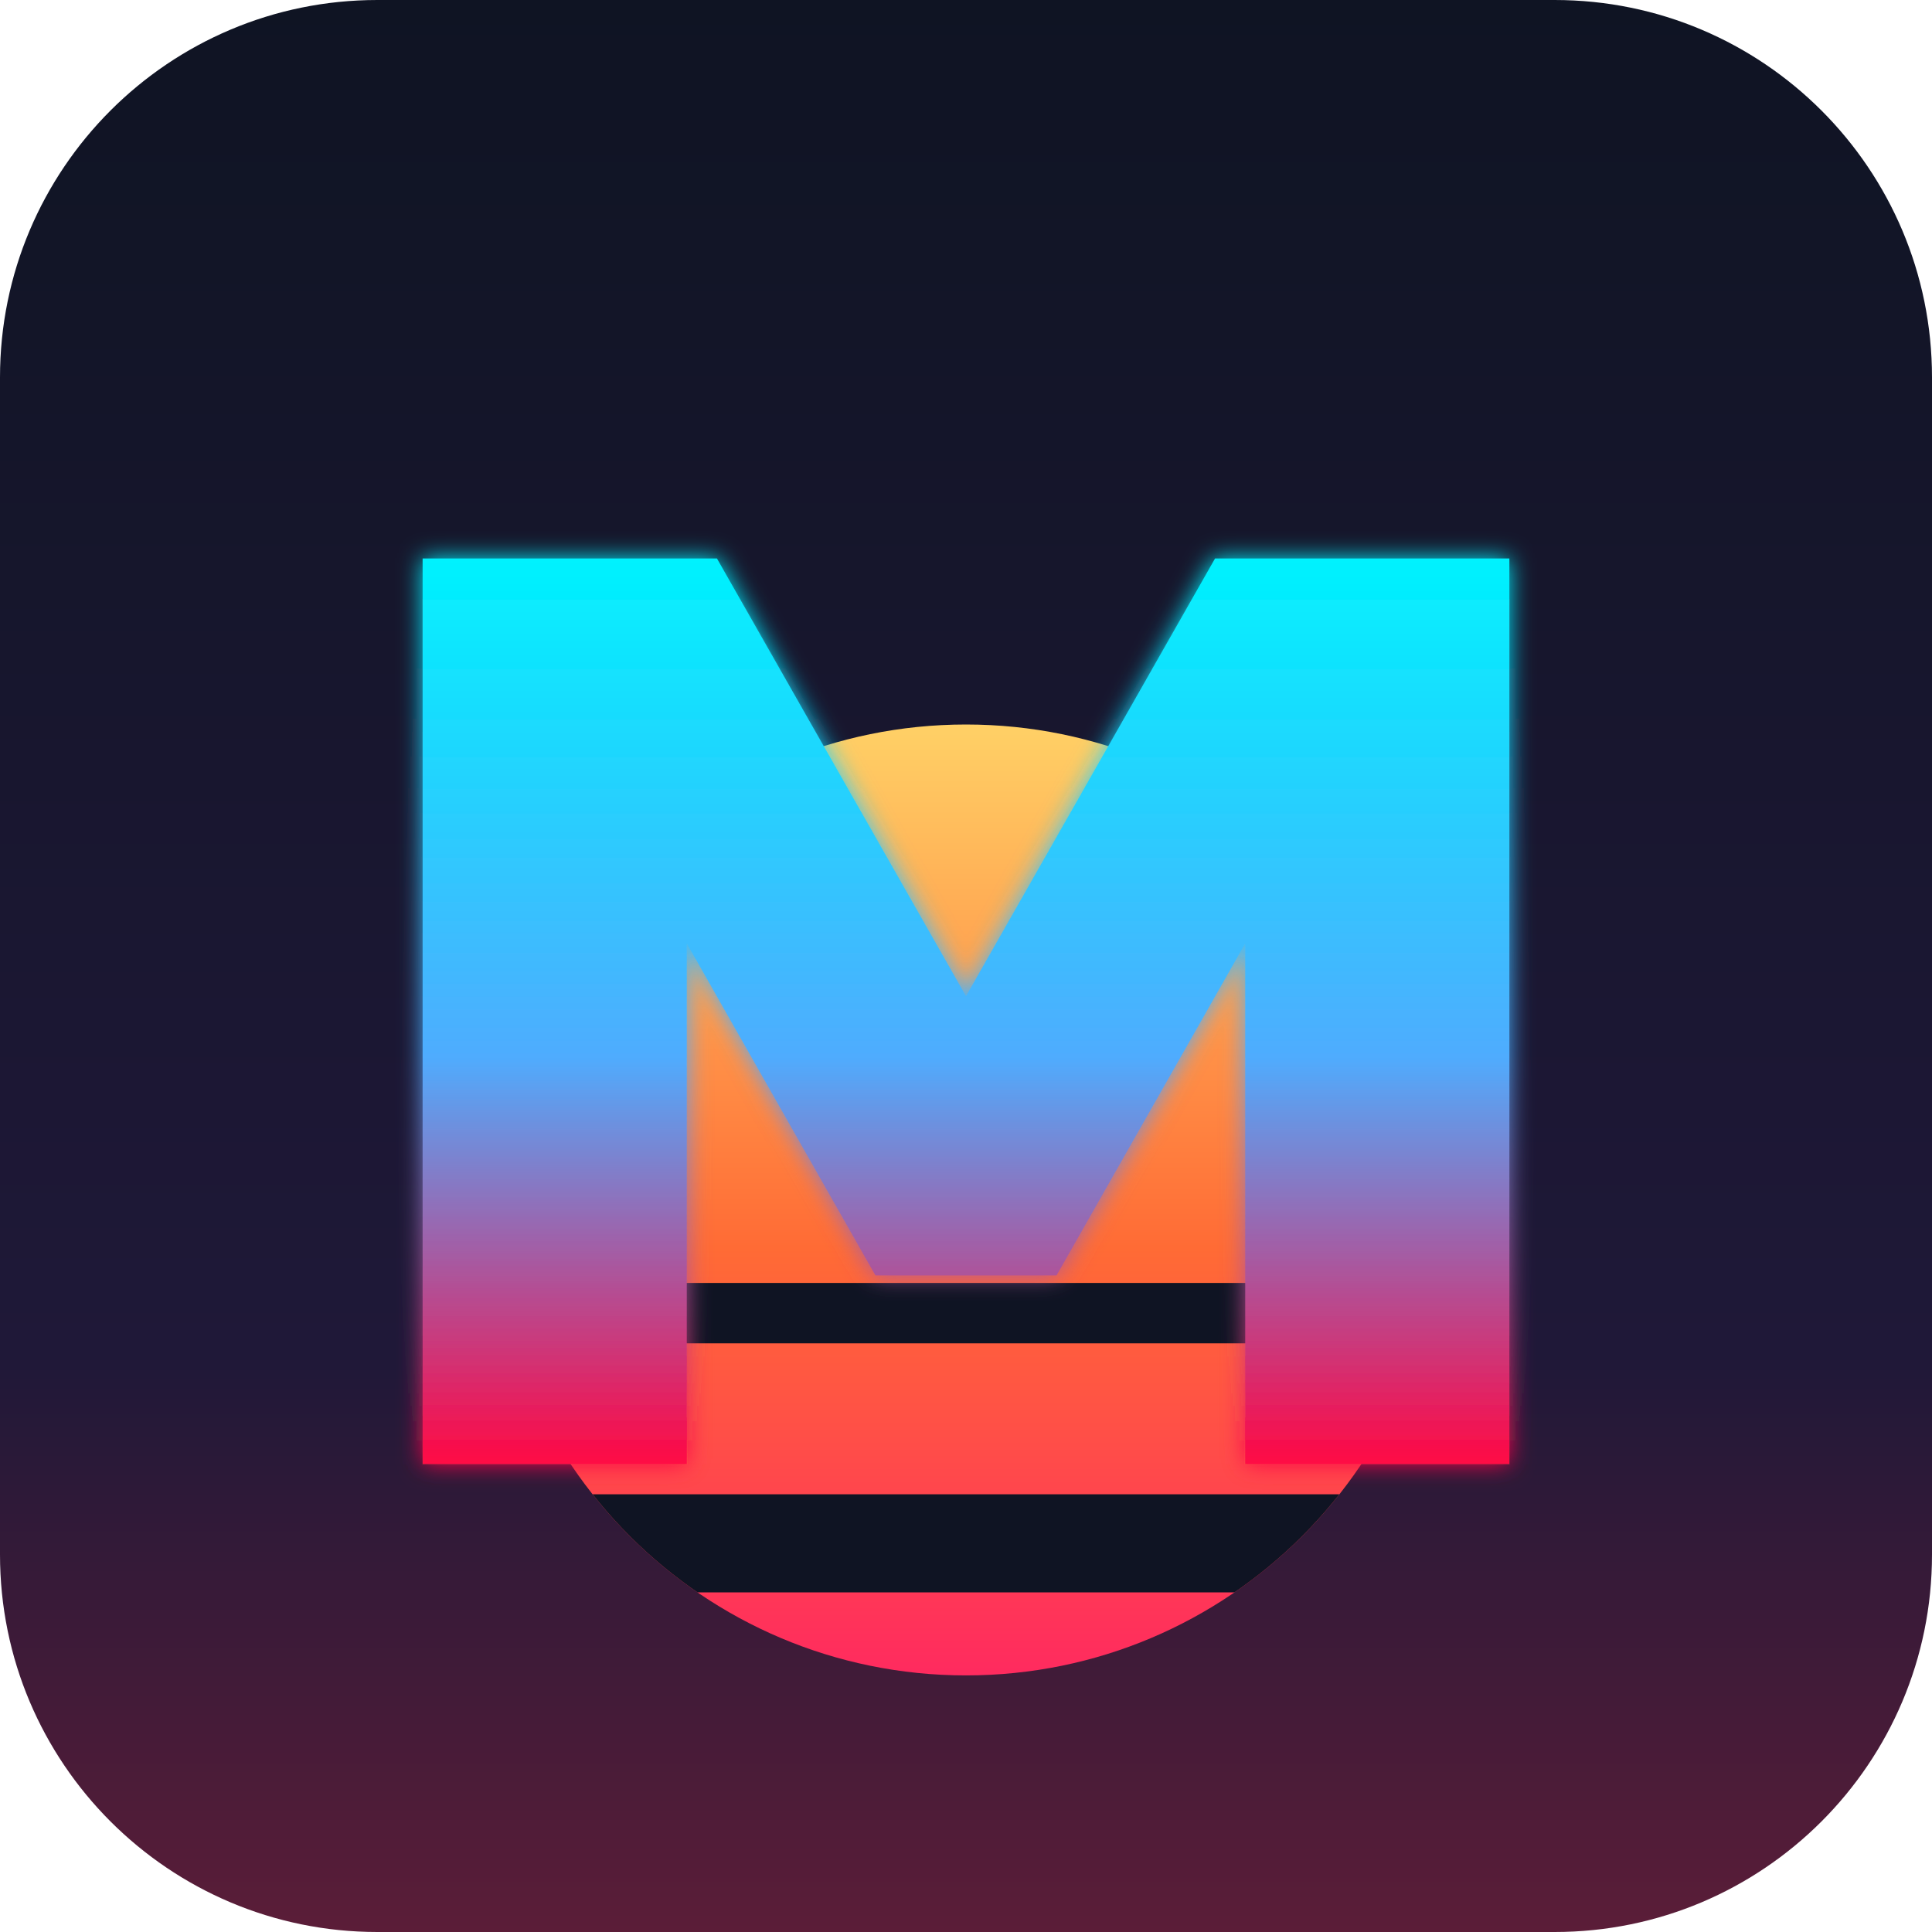
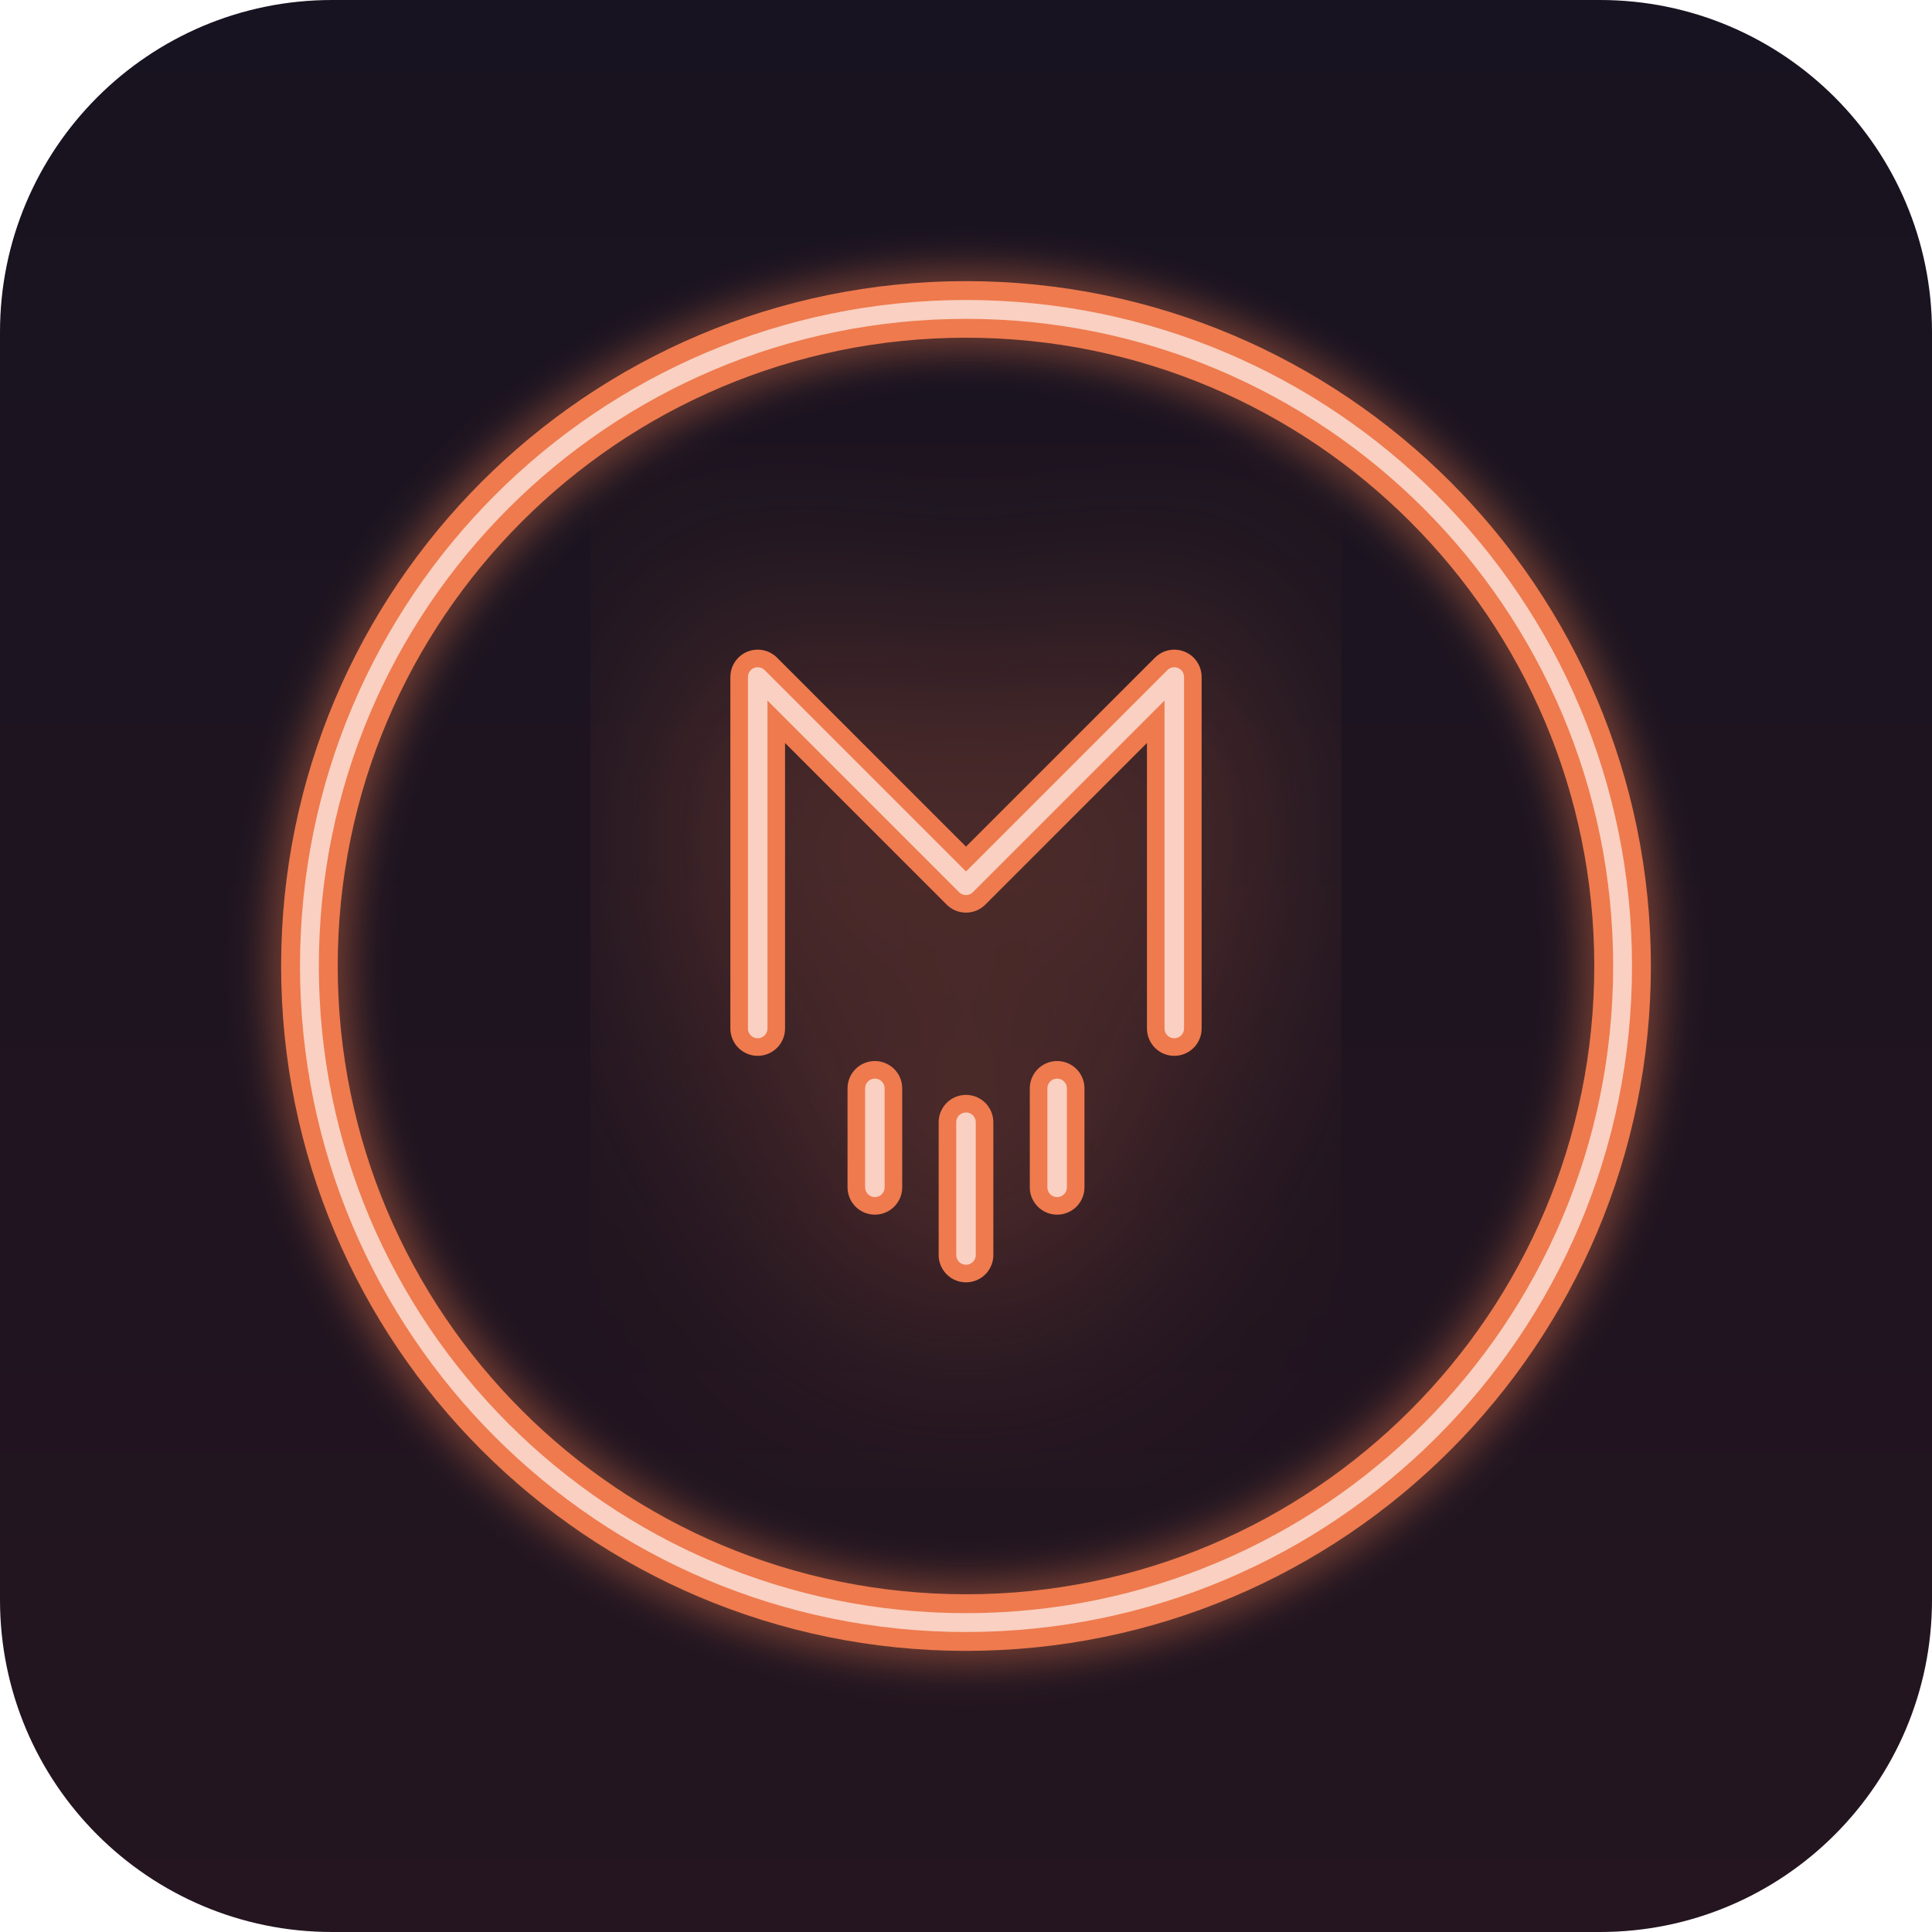
<svg xmlns="http://www.w3.org/2000/svg" viewBox="0 0 512 512" width="512" height="512">
  <defs>
-     <linearGradient id="bgGrad" x1="0%" y1="0%" x2="0%" y2="100%">
-       <stop offset="0%" stop-color="#0f1423" />
-       <stop offset="70%" stop-color="#1f1838" />
-       <stop offset="100%" stop-color="#5c1d38" />
+     <linearGradient id="bg" x1="0%" y1="0%" x2="0%" y2="100%">
+       <stop offset="0%" stop-color="#181320" />
+       <stop offset="100%" stop-color="#241520" />
    </linearGradient>
-     <linearGradient id="sunGrad" x1="0%" y1="0%" x2="0%" y2="100%">
-       <stop offset="0%" stop-color="#ffd166" />
-       <stop offset="55%" stop-color="#ff6b35" />
-       <stop offset="100%" stop-color="#ff2a5f" />
-     </linearGradient>
-     <linearGradient id="letterGrad" x1="0%" y1="0%" x2="0%" y2="100%">
-       <stop offset="0%" stop-color="#00f2fe" />
-       <stop offset="55%" stop-color="#4facfe" />
-       <stop offset="100%" stop-color="#ff0844" />
-     </linearGradient>
-     <filter id="glow" x="-25%" y="-25%" width="150%" height="150%">
-       <feGaussianBlur stdDeviation="3" result="blur" />
-       <feMerge>
-         <feMergeNode in="blur" />
-         <feMergeNode in="SourceGraphic" />
-       </feMerge>
+     <filter id="halo" x="-40%" y="-40%" width="180%" height="180%">
+       <feGaussianBlur stdDeviation="5" />
    </filter>
-     <clipPath id="sunClip">
-       <circle cx="256" cy="318" r="126" />
-     </clipPath>
  </defs>
-   <rect width="512" height="512" rx="100" fill="url(#bgGrad)" />
-   <circle cx="256" cy="318" r="126" fill="url(#sunGrad)" />
-   <g clip-path="url(#sunClip)" fill="#0f1423">
-     <rect x="130" y="340" width="252" height="16" />
-     <rect x="130" y="396" width="252" height="26" />
+   <rect width="512" height="512" rx="88" fill="url(#bg)" />
+   <circle cx="256" cy="256" r="174" fill="none" stroke="#EE7A4E" stroke-width="22" opacity="0.4" filter="url(#halo)" />
+   <circle cx="256" cy="256" r="174" fill="none" stroke="#EE7A4E" stroke-width="15" />
+   <circle cx="256" cy="256" r="174" fill="none" stroke="#F9D0C1" stroke-width="5" />
+   <g transform="translate(256 256) scale(6.9) translate(-12 -15.1)" fill="none" stroke-linecap="round" stroke-linejoin="round">
+     <path d="M4,17.5 L4,4 L12,12 L20,4 L20,17.5 M8.5,19.8 V23.6 M12,21.1 V26.2 M15.5,19.8 V23.6" stroke="#EE7A4E" stroke-width="3.6" opacity="0.45" filter="url(#halo)" />
+     <path d="M4,17.5 L4,4 L12,12 L20,4 L20,17.5 M8.5,19.8 V23.6 M12,21.1 V26.2 M15.5,19.8 V23.6" stroke="#EE7A4E" stroke-width="2.1" />
+     <path d="M4,17.5 L4,4 L12,12 L20,4 L20,17.5 M8.5,19.8 V23.6 M12,21.1 V26.2 M15.5,19.8 V23.6" stroke="#F9D0C1" stroke-width="0.75" />
  </g>
-   <path d="M 112 388 L 112 148 L 190 148 L 256 264 L 322 148 L 400 148 L 400 388 L 330 388 L 330 250 L 280 338 L 232 338 L 182 250 L 182 388 Z" fill="url(#letterGrad)" filter="url(#glow)" />
</svg>
